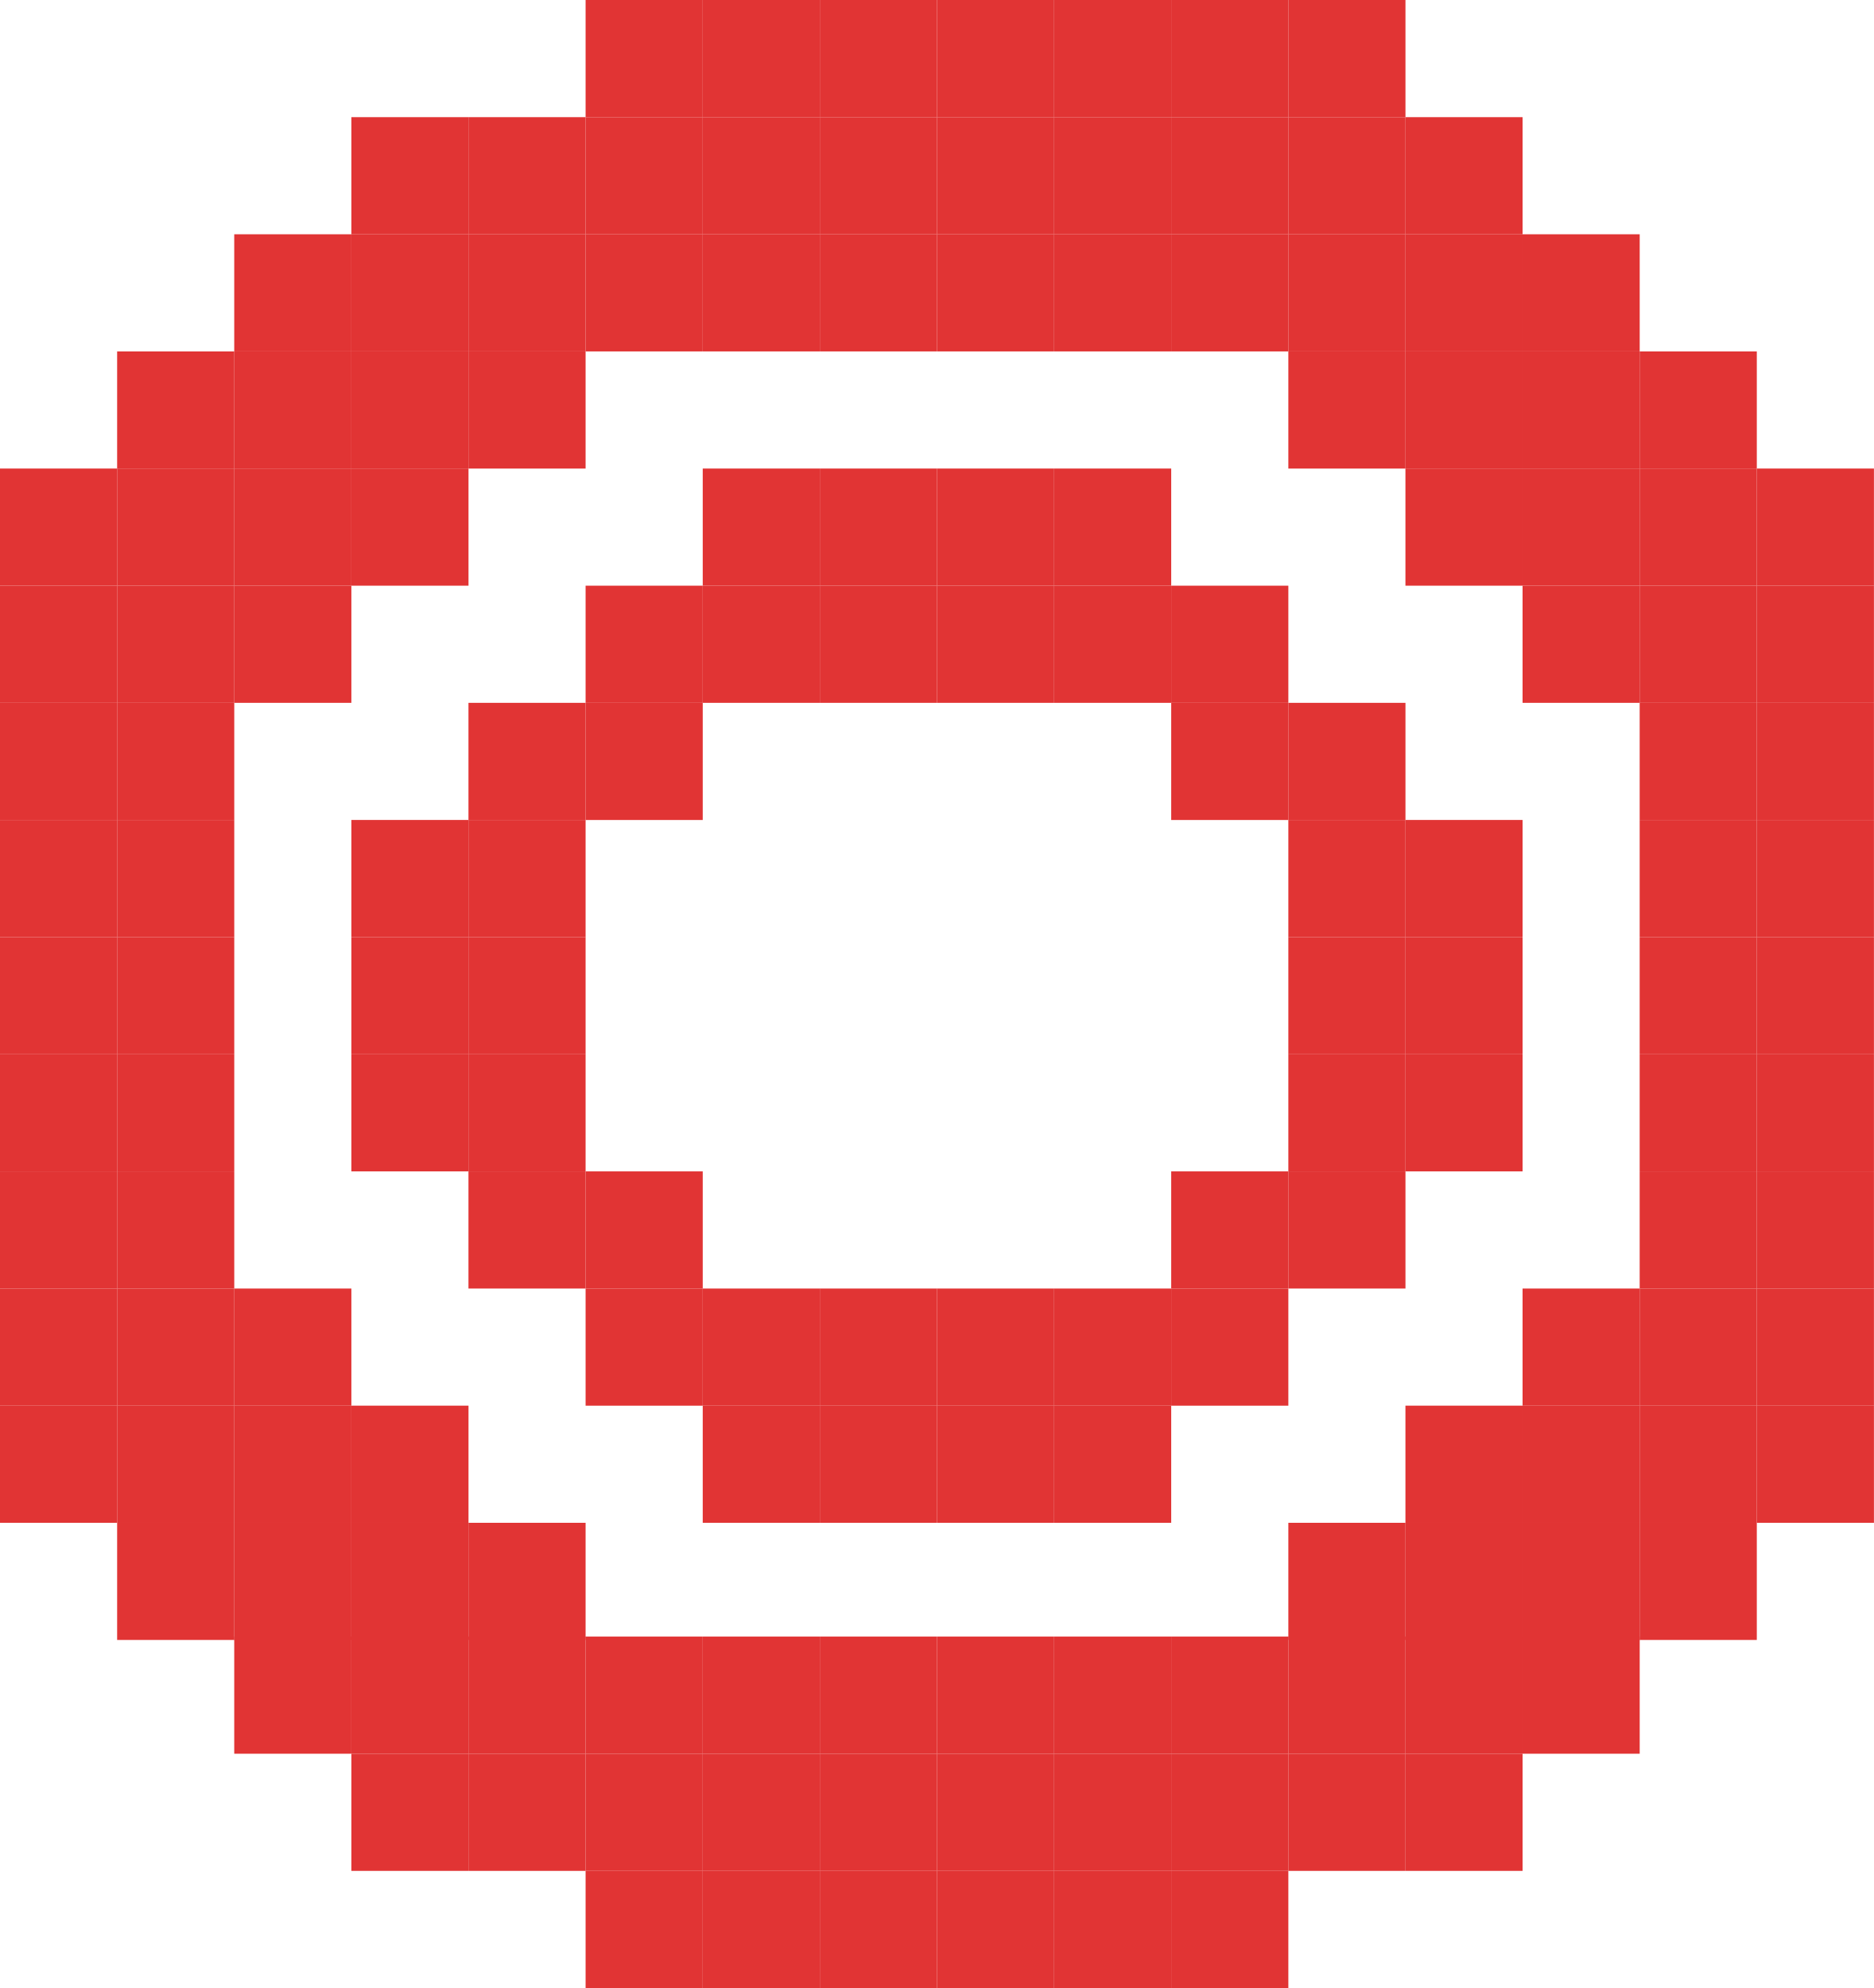
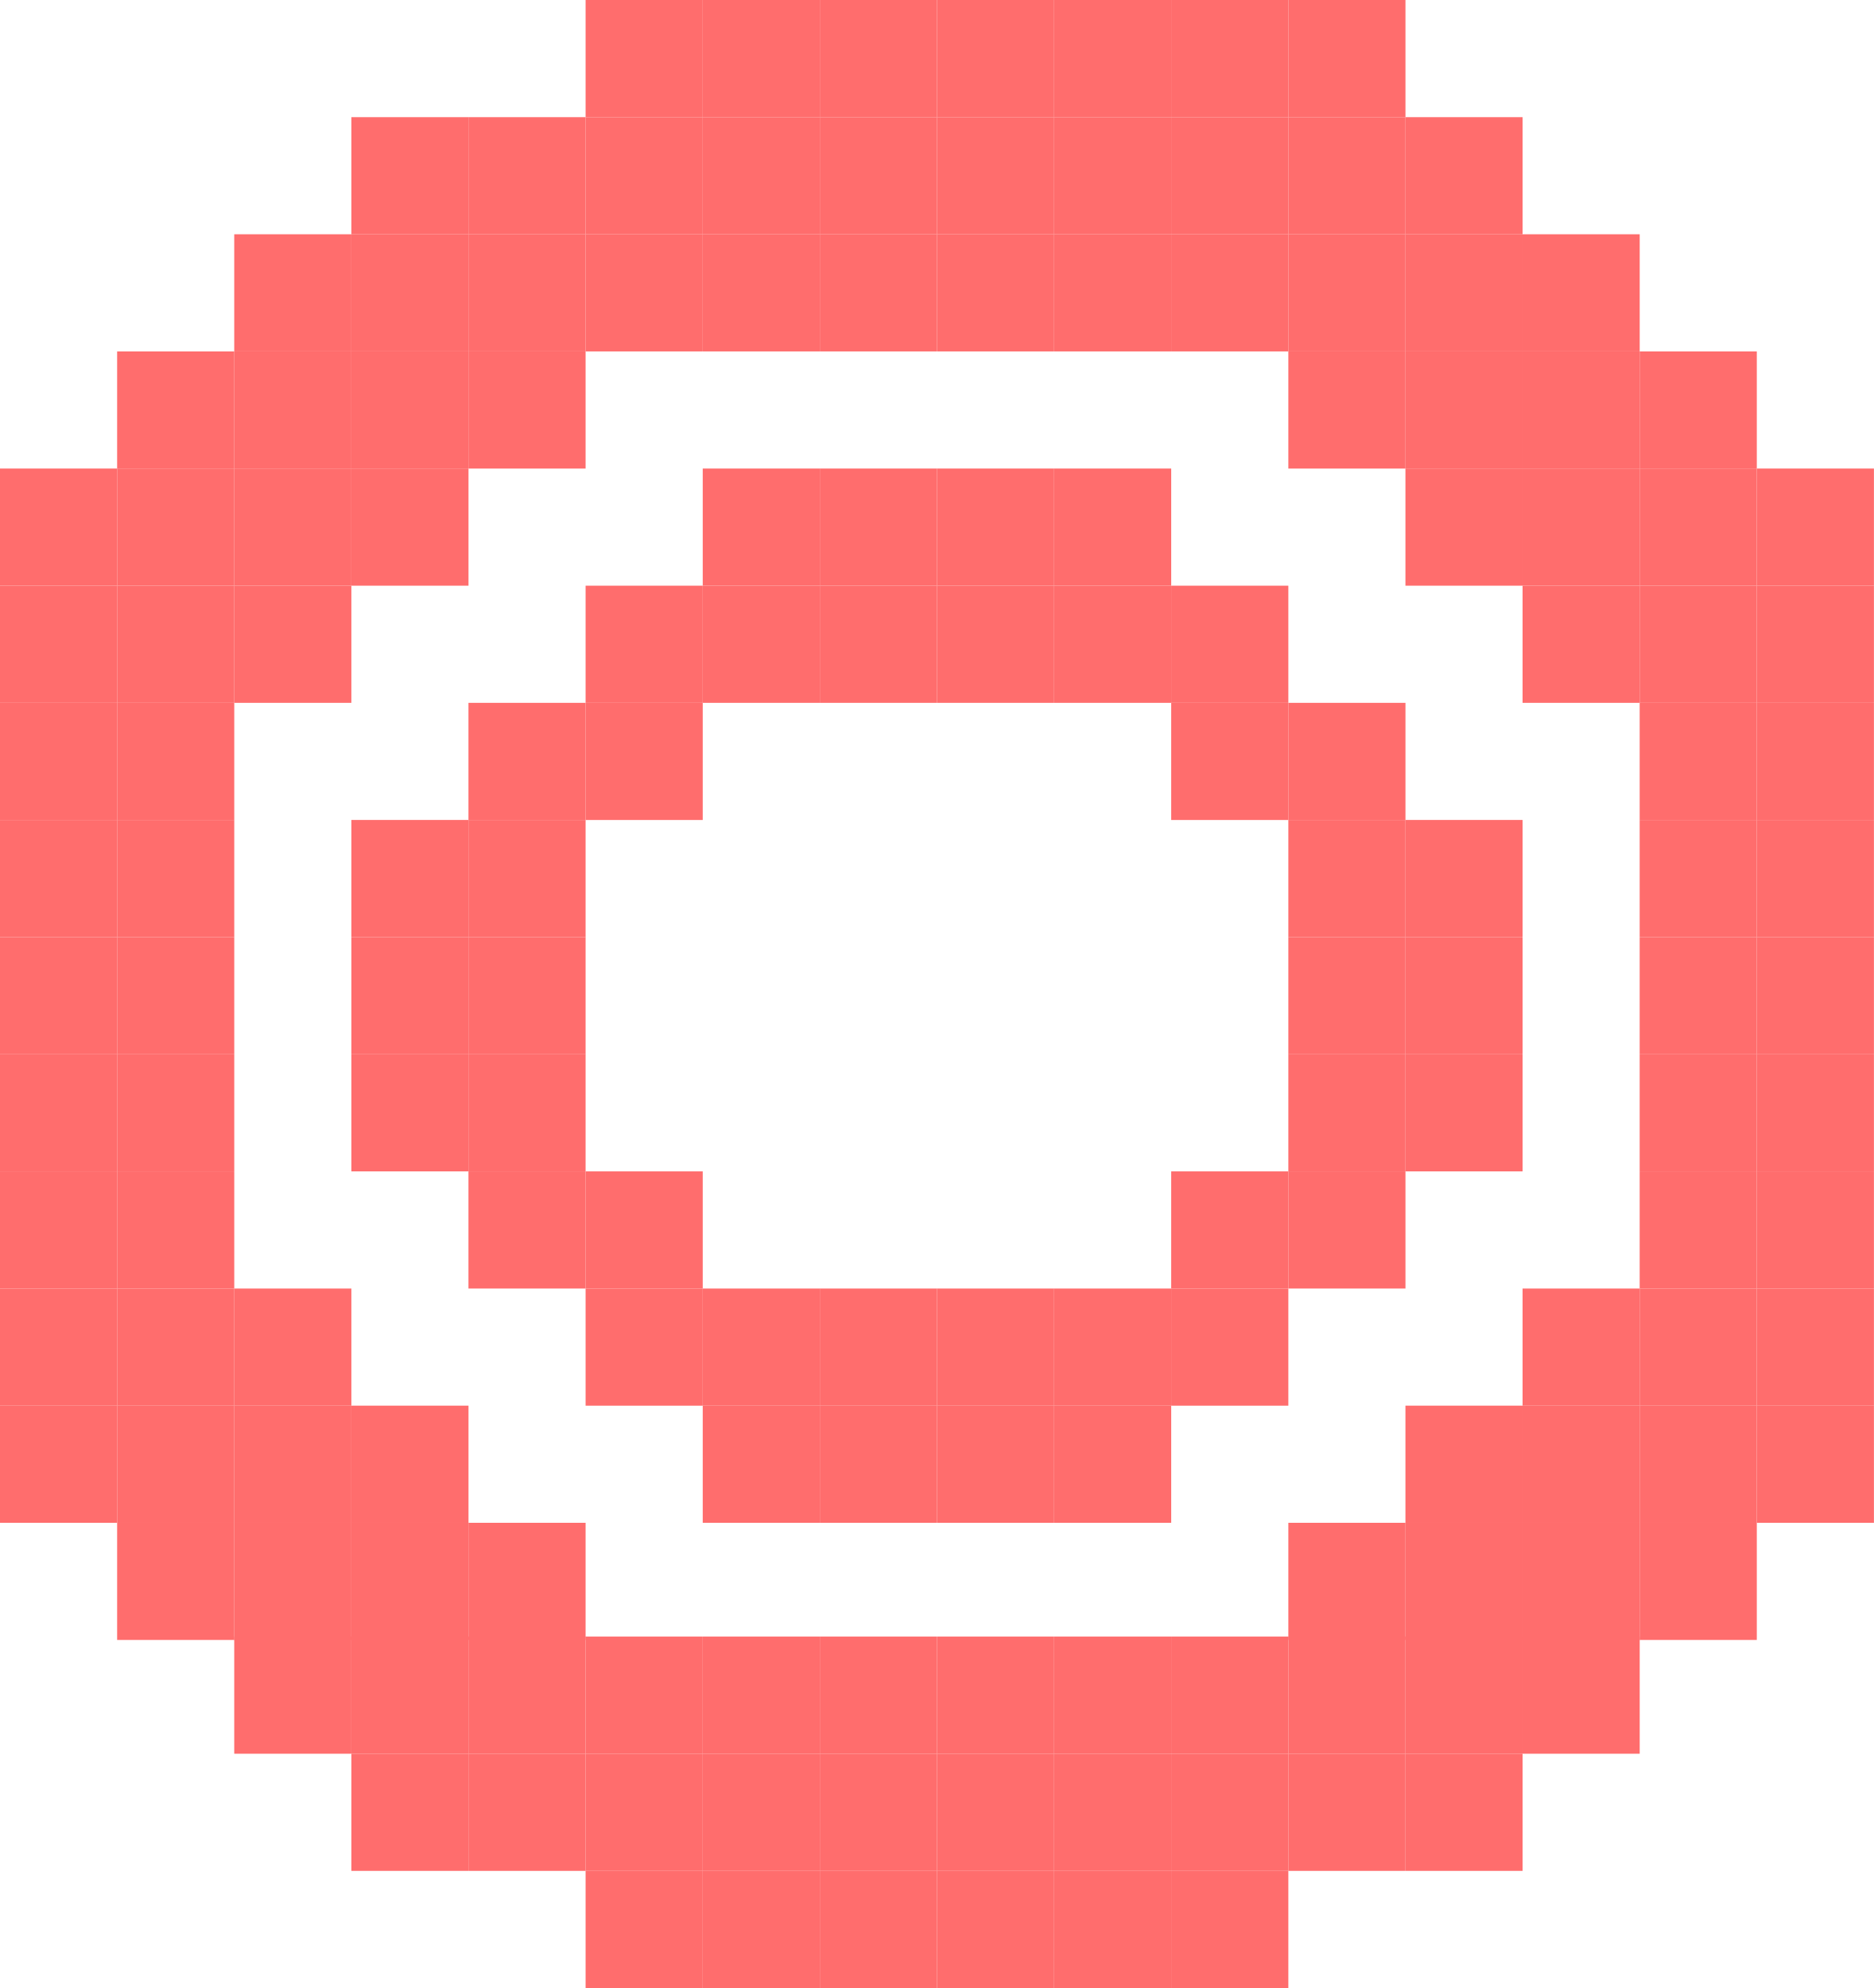
<svg xmlns="http://www.w3.org/2000/svg" id="Layer_2" viewBox="0 0 566.34 600.72">
  <defs>
-     <style>.cls-1{fill:#e13434;stroke-width:0px;}</style>
+     <style>.cls-1{fill:#ff6d6d;stroke-width:0px;}</style>
  </defs>
  <g id="Post">
    <rect class="cls-1" x="176.98" width="35.4" height="35.4" />
    <rect class="cls-1" x="212.38" width="35.4" height="35.4" />
    <rect class="cls-1" x="247.77" width="35.4" height="35.4" />
    <rect class="cls-1" x="283.17" width="35.4" height="35.4" />
    <rect class="cls-1" x="318.56" width="35.4" height="35.4" />
    <rect class="cls-1" x="353.96" width="35.4" height="35.4" />
    <rect class="cls-1" x="389.36" width="35.4" height="35.4" />
    <rect class="cls-1" x="106.19" y="35.4" width="35.4" height="35.4" />
    <rect class="cls-1" x="141.58" y="35.4" width="35.4" height="35.4" />
    <rect class="cls-1" x="176.98" y="35.4" width="35.4" height="35.4" />
    <rect class="cls-1" x="212.38" y="35.4" width="35.4" height="35.4" />
    <rect class="cls-1" x="247.77" y="35.4" width="35.4" height="35.4" />
    <rect class="cls-1" x="283.17" y="35.4" width="35.4" height="35.4" />
    <rect class="cls-1" x="318.56" y="35.4" width="35.4" height="35.4" />
    <rect class="cls-1" x="353.96" y="35.4" width="35.4" height="35.4" />
    <rect class="cls-1" x="389.36" y="35.4" width="35.4" height="35.4" />
    <rect class="cls-1" x="424.75" y="35.4" width="35.4" height="35.4" />
    <rect class="cls-1" x="70.79" y="70.79" width="35.4" height="35.4" />
    <rect class="cls-1" x="106.19" y="70.79" width="35.4" height="35.4" />
    <rect class="cls-1" x="141.58" y="70.79" width="35.4" height="35.4" />
    <rect class="cls-1" x="176.98" y="70.79" width="35.4" height="35.4" />
    <rect class="cls-1" x="212.38" y="70.79" width="35.4" height="35.4" />
    <rect class="cls-1" x="247.77" y="70.79" width="35.4" height="35.4" />
    <rect class="cls-1" x="283.17" y="70.79" width="35.4" height="35.4" />
    <rect class="cls-1" x="318.56" y="70.79" width="35.4" height="35.4" />
    <rect class="cls-1" x="353.96" y="70.79" width="35.4" height="35.4" />
    <rect class="cls-1" x="389.36" y="70.79" width="35.4" height="35.4" />
    <rect class="cls-1" x="424.75" y="70.79" width="35.4" height="35.4" />
    <rect class="cls-1" x="460.15" y="70.79" width="35.4" height="35.4" />
    <rect class="cls-1" x="35.4" y="106.19" width="35.4" height="35.4" />
    <rect class="cls-1" x="70.79" y="106.19" width="35.4" height="35.4" />
    <rect class="cls-1" x="106.19" y="106.19" width="35.4" height="35.4" />
    <rect class="cls-1" x="141.58" y="106.19" width="35.4" height="35.4" />
    <rect class="cls-1" x="389.36" y="106.19" width="35.4" height="35.4" />
    <rect class="cls-1" x="424.75" y="106.19" width="35.4" height="35.4" />
    <rect class="cls-1" x="460.15" y="106.19" width="35.4" height="35.4" />
    <rect class="cls-1" x="495.54" y="106.19" width="35.4" height="35.4" />
    <rect class="cls-1" y="141.58" width="35.4" height="35.4" />
    <rect class="cls-1" x="35.4" y="141.58" width="35.4" height="35.4" />
    <rect class="cls-1" x="70.79" y="141.58" width="35.4" height="35.4" />
    <rect class="cls-1" x="106.19" y="141.58" width="35.4" height="35.4" />
    <rect class="cls-1" x="212.38" y="141.58" width="35.4" height="35.4" />
    <rect class="cls-1" x="247.77" y="141.58" width="35.4" height="35.4" />
    <rect class="cls-1" x="283.17" y="141.58" width="35.4" height="35.4" />
    <rect class="cls-1" x="318.56" y="141.58" width="35.4" height="35.4" />
    <rect class="cls-1" x="424.75" y="141.58" width="35.4" height="35.4" />
    <rect class="cls-1" x="460.15" y="141.58" width="35.4" height="35.4" />
    <rect class="cls-1" x="495.54" y="141.58" width="35.4" height="35.4" />
    <rect class="cls-1" x="530.94" y="141.58" width="35.4" height="35.4" />
    <rect class="cls-1" y="176.98" width="35.4" height="35.4" />
    <rect class="cls-1" x="35.4" y="176.98" width="35.4" height="35.4" />
    <rect class="cls-1" x="70.79" y="176.98" width="35.4" height="35.4" />
    <rect class="cls-1" x="176.98" y="176.98" width="35.4" height="35.4" />
    <rect class="cls-1" x="212.38" y="176.98" width="35.4" height="35.4" />
    <rect class="cls-1" x="247.77" y="176.98" width="35.4" height="35.4" />
    <rect class="cls-1" x="283.17" y="176.98" width="35.4" height="35.4" />
    <rect class="cls-1" x="318.56" y="176.98" width="35.4" height="35.4" />
    <rect class="cls-1" x="353.96" y="176.98" width="35.4" height="35.4" />
    <rect class="cls-1" x="460.15" y="176.98" width="35.4" height="35.4" />
    <rect class="cls-1" x="495.54" y="176.98" width="35.4" height="35.4" />
    <rect class="cls-1" x="530.94" y="176.98" width="35.4" height="35.4" />
    <rect class="cls-1" y="212.38" width="35.4" height="35.4" />
    <rect class="cls-1" x="35.4" y="212.38" width="35.4" height="35.4" />
    <rect class="cls-1" x="141.58" y="212.38" width="35.4" height="35.4" />
    <rect class="cls-1" x="176.98" y="212.38" width="35.4" height="35.4" />
    <rect class="cls-1" x="353.96" y="212.38" width="35.4" height="35.4" />
    <rect class="cls-1" x="389.36" y="212.38" width="35.4" height="35.4" />
    <rect class="cls-1" x="495.54" y="212.38" width="35.4" height="35.4" />
    <rect class="cls-1" x="530.94" y="212.38" width="35.4" height="35.4" />
    <rect class="cls-1" y="247.77" width="35.4" height="35.4" />
    <rect class="cls-1" x="35.4" y="247.77" width="35.4" height="35.4" />
    <rect class="cls-1" x="106.19" y="247.77" width="35.4" height="35.4" />
    <rect class="cls-1" x="141.58" y="247.77" width="35.4" height="35.4" />
    <rect class="cls-1" x="389.36" y="247.77" width="35.4" height="35.4" />
    <rect class="cls-1" x="424.75" y="247.77" width="35.4" height="35.4" />
    <rect class="cls-1" x="495.54" y="247.77" width="35.4" height="35.4" />
    <rect class="cls-1" x="530.94" y="247.77" width="35.4" height="35.4" />
    <rect class="cls-1" y="283.17" width="35.4" height="35.4" />
    <rect class="cls-1" x="35.4" y="283.17" width="35.4" height="35.4" />
    <rect class="cls-1" x="106.19" y="283.17" width="35.4" height="35.4" />
    <rect class="cls-1" x="141.58" y="283.17" width="35.4" height="35.4" />
    <rect class="cls-1" x="389.36" y="283.17" width="35.4" height="35.4" />
    <rect class="cls-1" x="424.75" y="283.17" width="35.4" height="35.4" />
    <rect class="cls-1" x="495.54" y="283.17" width="35.4" height="35.4" />
    <rect class="cls-1" x="530.94" y="283.17" width="35.4" height="35.4" />
    <rect class="cls-1" y="318.56" width="35.4" height="35.4" />
    <rect class="cls-1" x="35.4" y="318.56" width="35.4" height="35.4" />
    <rect class="cls-1" x="106.19" y="318.56" width="35.4" height="35.4" />
    <rect class="cls-1" x="141.58" y="318.56" width="35.4" height="35.4" />
    <rect class="cls-1" x="389.36" y="318.56" width="35.4" height="35.4" />
    <rect class="cls-1" x="424.75" y="318.56" width="35.4" height="35.4" />
    <rect class="cls-1" x="495.54" y="318.56" width="35.4" height="35.4" />
    <rect class="cls-1" x="530.94" y="318.56" width="35.4" height="35.4" />
    <rect class="cls-1" y="353.96" width="35.4" height="35.4" />
    <rect class="cls-1" x="35.4" y="353.96" width="35.4" height="35.4" />
    <rect class="cls-1" x="141.58" y="353.96" width="35.4" height="35.4" />
    <rect class="cls-1" x="176.98" y="353.96" width="35.4" height="35.4" />
    <rect class="cls-1" x="353.96" y="353.96" width="35.4" height="35.4" />
    <rect class="cls-1" x="389.36" y="353.96" width="35.4" height="35.4" />
    <rect class="cls-1" x="495.54" y="353.96" width="35.4" height="35.4" />
    <rect class="cls-1" x="530.94" y="353.96" width="35.4" height="35.4" />
    <rect class="cls-1" y="389.36" width="35.4" height="35.4" />
    <rect class="cls-1" x="35.4" y="389.36" width="35.4" height="35.4" />
    <rect class="cls-1" x="70.79" y="389.36" width="35.4" height="35.4" />
    <rect class="cls-1" x="176.98" y="389.36" width="35.4" height="35.4" />
    <rect class="cls-1" x="212.38" y="389.36" width="35.4" height="35.4" />
    <rect class="cls-1" x="247.77" y="389.36" width="35.4" height="35.4" />
    <rect class="cls-1" x="283.17" y="389.36" width="35.4" height="35.4" />
    <rect class="cls-1" x="318.56" y="389.36" width="35.4" height="35.4" />
    <rect class="cls-1" x="353.96" y="389.36" width="35.4" height="35.4" />
    <rect class="cls-1" x="460.15" y="389.36" width="35.4" height="35.4" />
    <rect class="cls-1" x="495.54" y="389.36" width="35.4" height="35.4" />
    <rect class="cls-1" x="530.94" y="389.36" width="35.4" height="35.4" />
    <rect class="cls-1" y="424.75" width="35.4" height="35.4" />
    <rect class="cls-1" x="35.4" y="424.75" width="35.4" height="35.4" />
    <rect class="cls-1" x="70.79" y="424.75" width="35.4" height="35.4" />
    <rect class="cls-1" x="106.19" y="424.75" width="35.4" height="35.4" />
    <rect class="cls-1" x="212.38" y="424.75" width="35.4" height="35.4" />
    <rect class="cls-1" x="247.77" y="424.75" width="35.4" height="35.4" />
    <rect class="cls-1" x="283.17" y="424.75" width="35.4" height="35.4" />
    <rect class="cls-1" x="318.56" y="424.75" width="35.4" height="35.4" />
    <rect class="cls-1" x="424.75" y="424.75" width="35.4" height="35.4" />
    <rect class="cls-1" x="460.15" y="424.75" width="35.4" height="35.4" />
    <rect class="cls-1" x="495.54" y="424.75" width="35.4" height="35.4" />
    <rect class="cls-1" x="530.94" y="424.75" width="35.4" height="35.4" />
    <rect class="cls-1" x="35.4" y="460.15" width="35.4" height="35.4" />
    <rect class="cls-1" x="70.79" y="460.15" width="35.4" height="35.4" />
    <rect class="cls-1" x="106.19" y="460.15" width="35.4" height="35.4" />
    <rect class="cls-1" x="141.58" y="460.15" width="35.4" height="35.4" />
    <rect class="cls-1" x="389.36" y="460.15" width="35.4" height="35.4" />
    <rect class="cls-1" x="424.75" y="460.15" width="35.4" height="35.4" />
    <rect class="cls-1" x="460.15" y="460.15" width="35.4" height="35.4" />
    <rect class="cls-1" x="495.54" y="460.15" width="35.4" height="35.4" />
    <rect class="cls-1" x="70.79" y="494.53" width="35.4" height="35.4" />
    <rect class="cls-1" x="106.19" y="494.53" width="35.4" height="35.4" />
    <rect class="cls-1" x="141.58" y="494.53" width="35.4" height="35.4" />
    <rect class="cls-1" x="176.98" y="494.53" width="35.4" height="35.4" />
    <rect class="cls-1" x="212.38" y="494.53" width="35.4" height="35.4" />
    <rect class="cls-1" x="247.77" y="494.53" width="35.4" height="35.4" />
    <rect class="cls-1" x="283.17" y="494.53" width="35.4" height="35.4" />
    <rect class="cls-1" x="318.56" y="494.53" width="35.4" height="35.4" />
    <rect class="cls-1" x="353.96" y="494.53" width="35.4" height="35.4" />
    <rect class="cls-1" x="389.36" y="494.53" width="35.4" height="35.4" />
    <rect class="cls-1" x="424.75" y="494.53" width="35.4" height="35.4" />
    <rect class="cls-1" x="460.15" y="494.53" width="35.4" height="35.4" />
    <rect class="cls-1" x="106.19" y="529.93" width="35.4" height="35.4" />
    <rect class="cls-1" x="141.58" y="529.93" width="35.4" height="35.4" />
    <rect class="cls-1" x="176.98" y="529.93" width="35.4" height="35.4" />
    <rect class="cls-1" x="212.38" y="529.93" width="35.4" height="35.4" />
    <rect class="cls-1" x="247.77" y="529.93" width="35.4" height="35.4" />
    <rect class="cls-1" x="283.17" y="529.93" width="35.4" height="35.4" />
    <rect class="cls-1" x="318.56" y="529.93" width="35.4" height="35.4" />
    <rect class="cls-1" x="353.96" y="529.93" width="35.4" height="35.4" />
    <rect class="cls-1" x="389.36" y="529.93" width="35.4" height="35.4" />
    <rect class="cls-1" x="424.75" y="529.93" width="35.4" height="35.4" />
    <rect class="cls-1" x="176.98" y="565.32" width="35.4" height="35.4" />
    <rect class="cls-1" x="212.38" y="565.32" width="35.4" height="35.4" />
    <rect class="cls-1" x="247.77" y="565.32" width="35.4" height="35.4" />
    <rect class="cls-1" x="283.17" y="565.32" width="35.4" height="35.4" />
    <rect class="cls-1" x="318.56" y="565.32" width="35.4" height="35.4" />
    <rect class="cls-1" x="353.96" y="565.32" width="35.4" height="35.4" />
  </g>
</svg>
